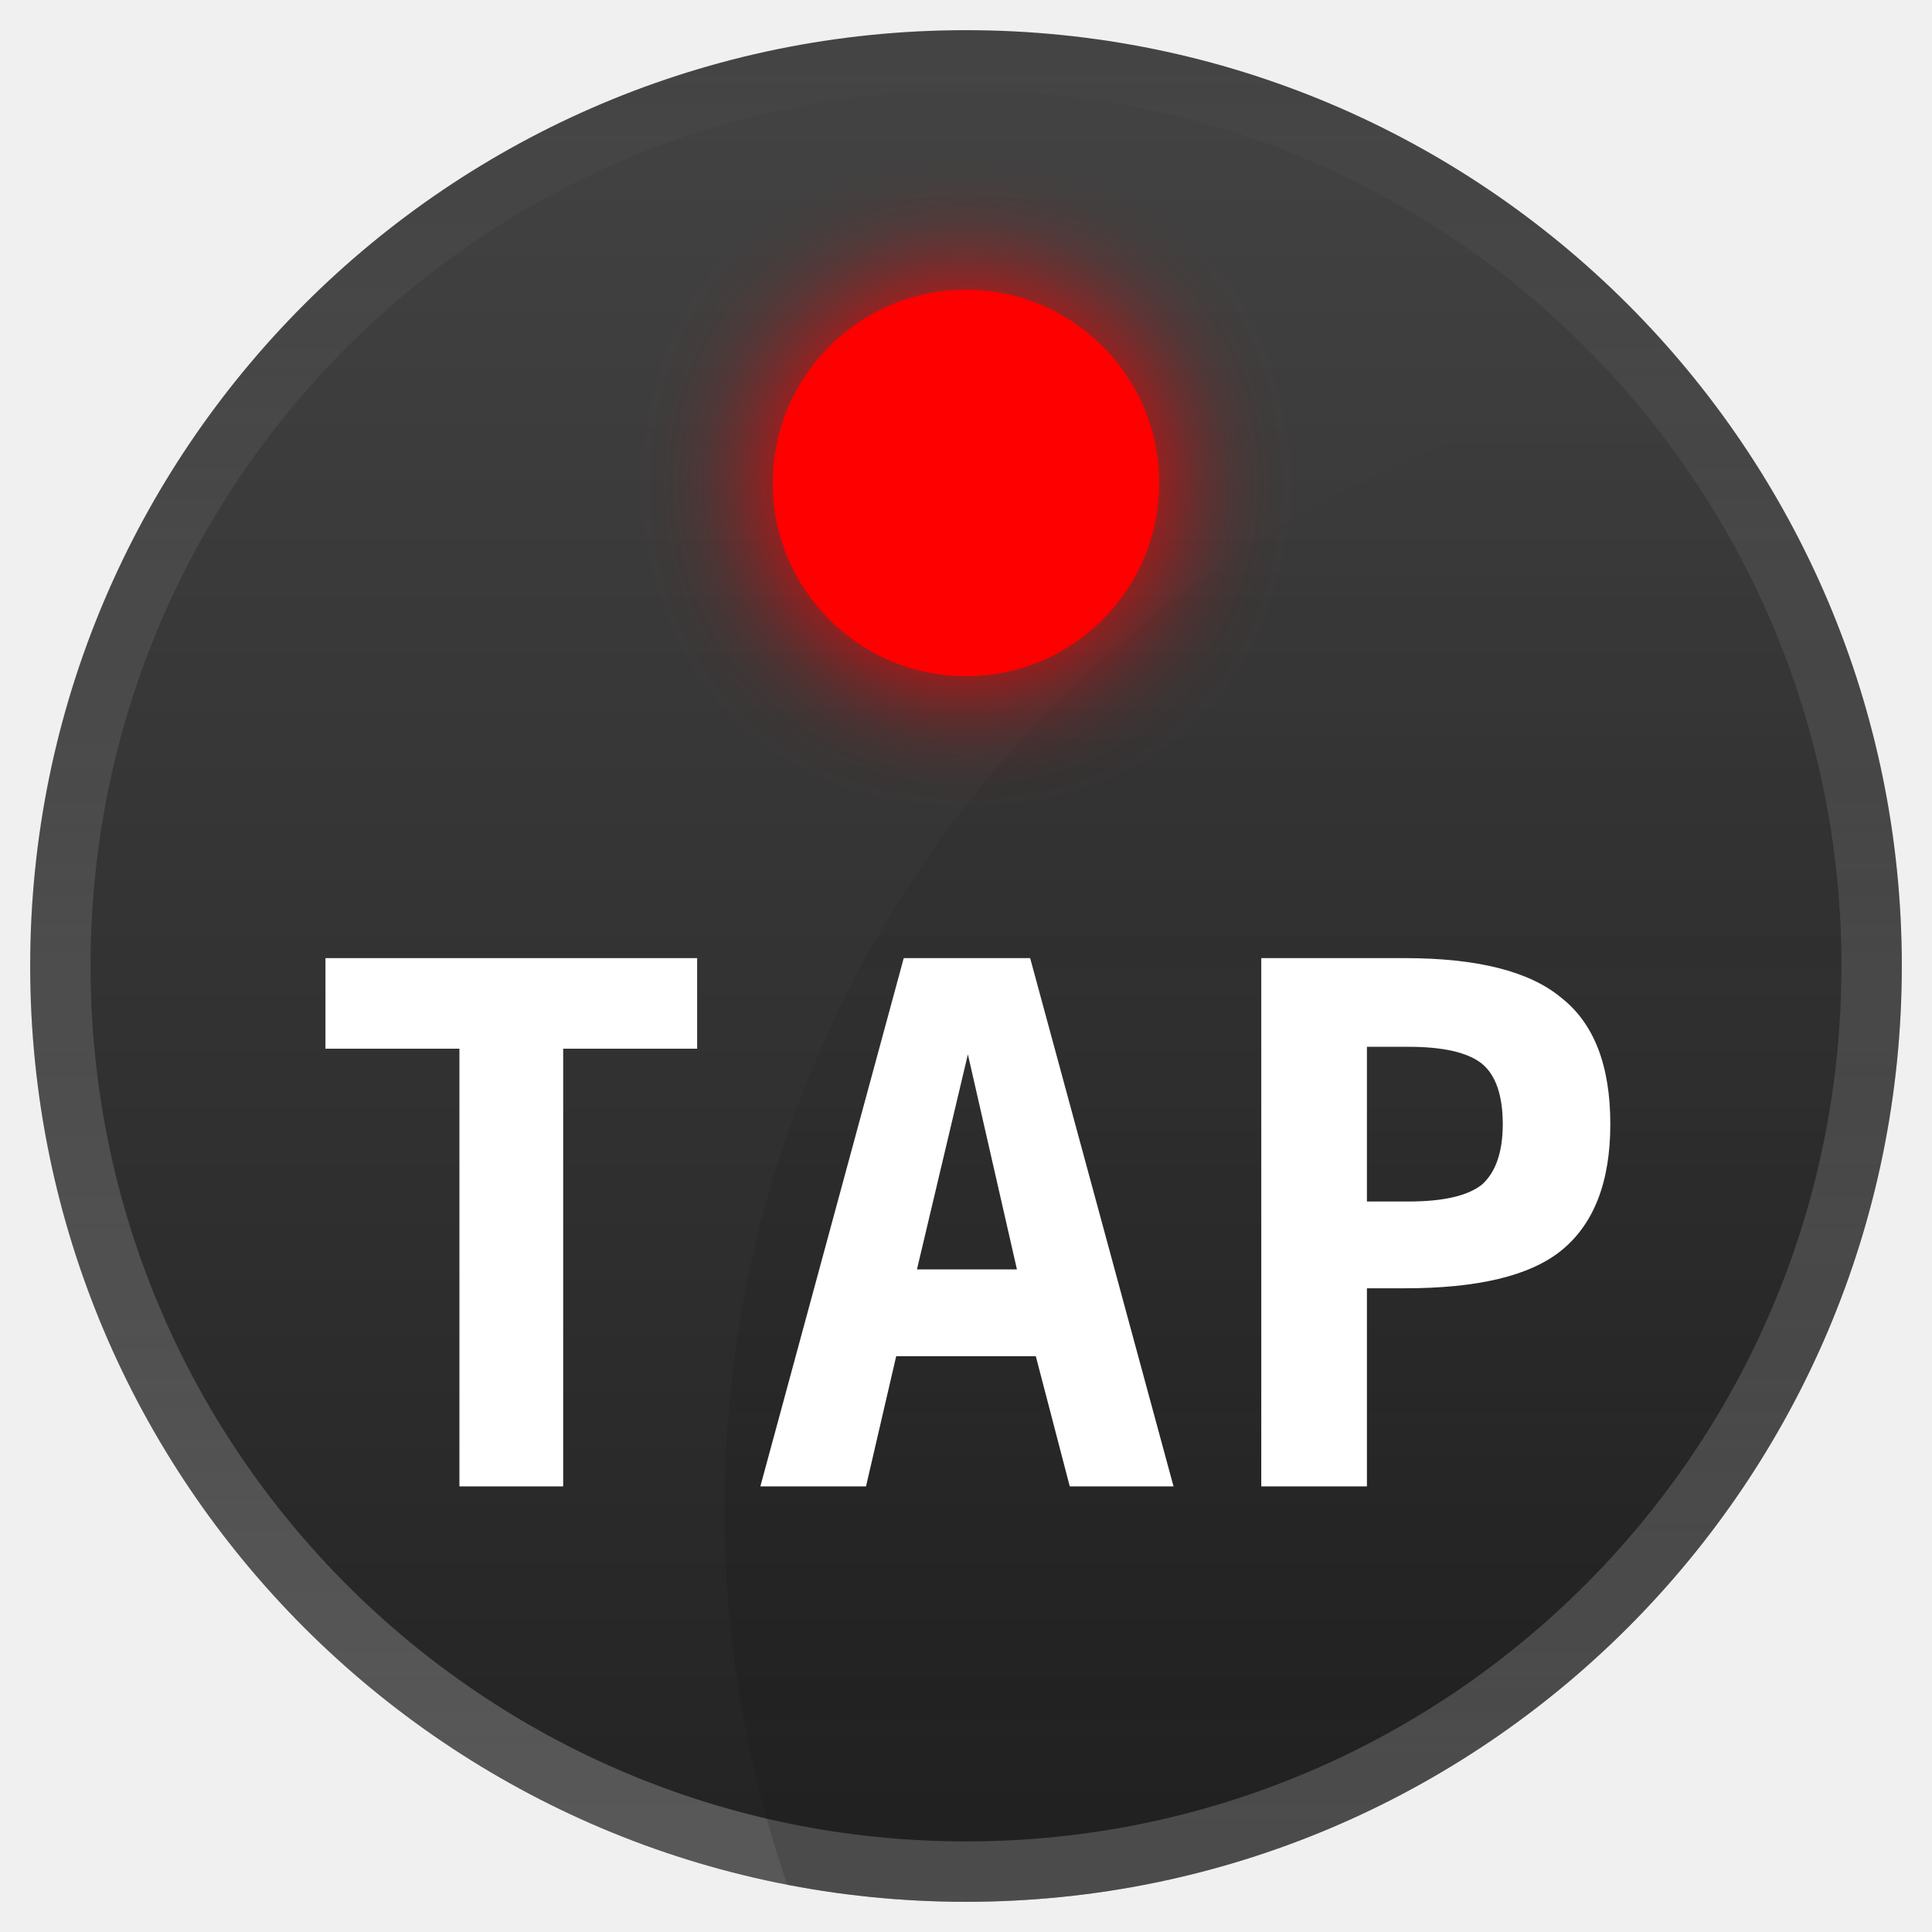
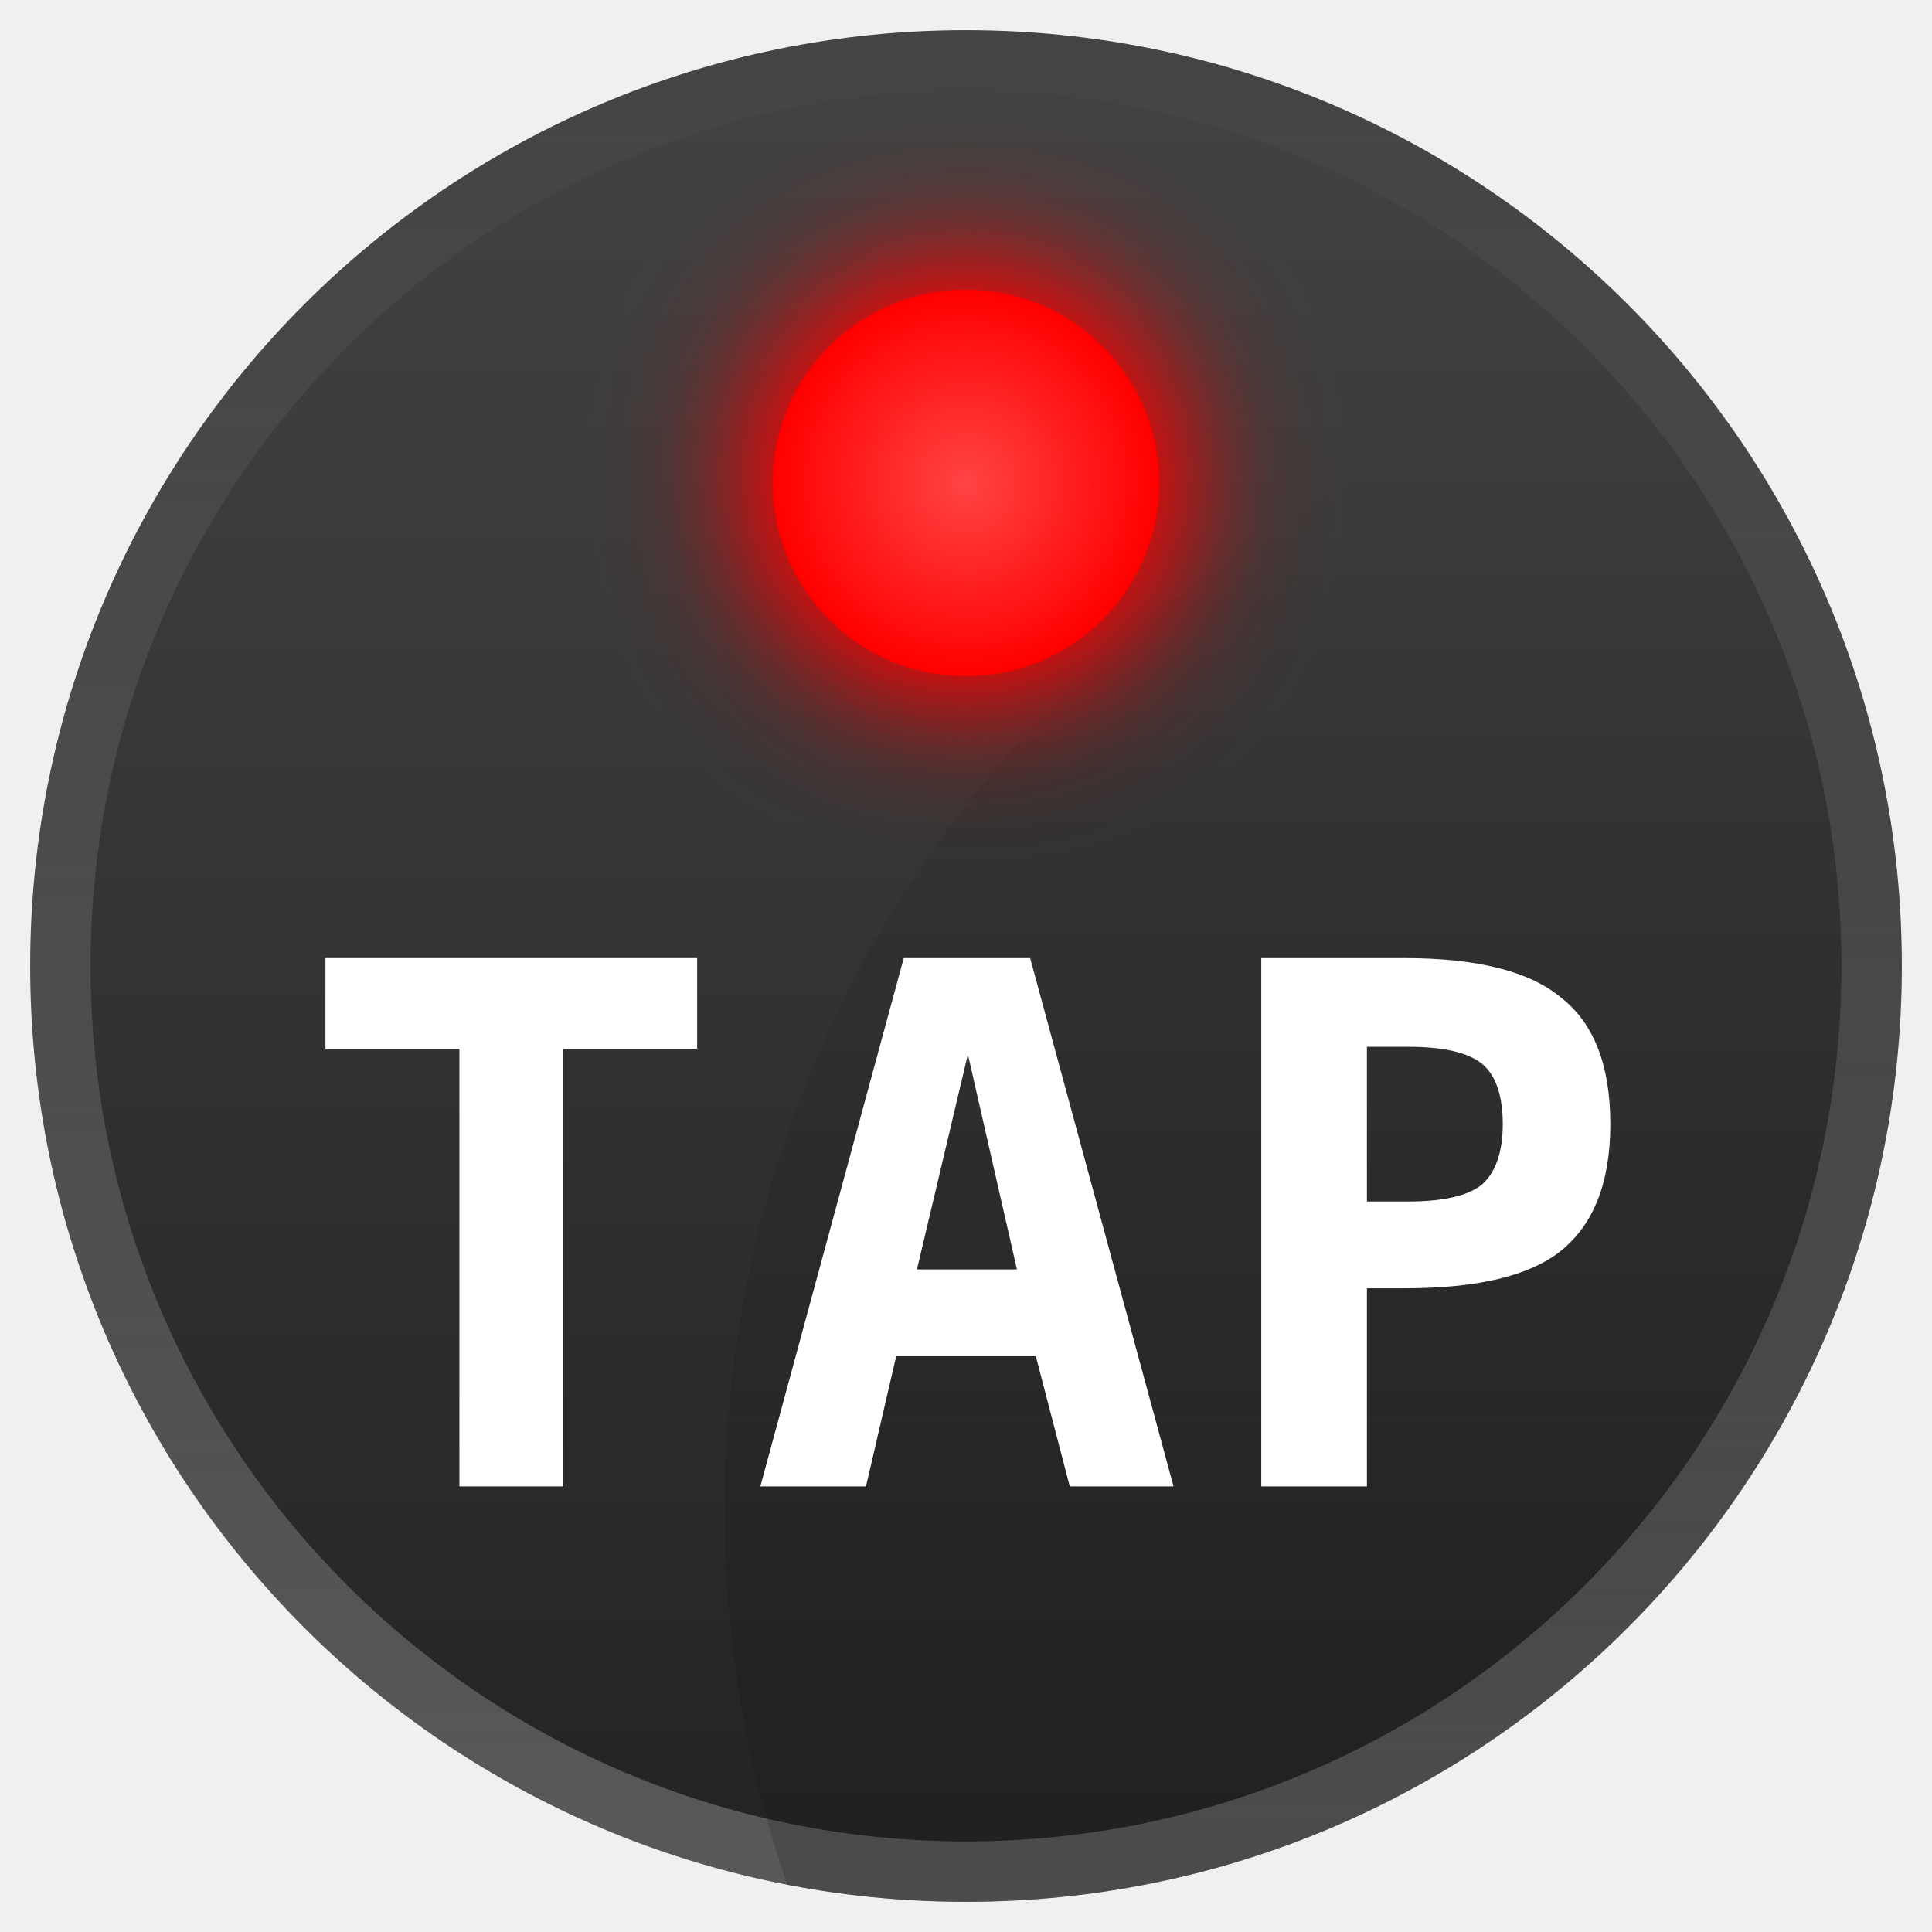
<svg xmlns="http://www.w3.org/2000/svg" xmlns:xlink="http://www.w3.org/1999/xlink" width="256" height="256" id="svg2" version="1.1">
  <defs id="defs4">
+     <linearGradient id="linearGradient3858">
+       <stop style="stop-color:#ff4444;stop-opacity:1;" offset="0" id="stop3860" />
+       <stop style="stop-color:#ff0000;stop-opacity:1;" offset="1" id="stop3862" />
+     </linearGradient>
    <linearGradient id="linearGradient3885">
      <stop style="stop-color:#222222;stop-opacity:1;" offset="0" id="stop3887" />
      <stop style="stop-color:#444444;stop-opacity:1;" offset="1" id="stop3889" />
    </linearGradient>
    <linearGradient id="linearGradient3877">
      <stop style="stop-color:#ffffff;stop-opacity:0.502;" offset="0" id="stop3879" />
      <stop style="stop-color:#ffffff;stop-opacity:0;" offset="1" id="stop3881" />
    </linearGradient>
+     <linearGradient xlink:href="#linearGradient3877" id="linearGradient3883" x1="10.5" y1="16.5" x2="10.5" y2="0.5" gradientUnits="userSpaceOnUse" />
+     <linearGradient xlink:href="#linearGradient3885" id="linearGradient3891" x1="11.5" y1="16.5" x2="11.5" y2="0.5" gradientUnits="userSpaceOnUse" />
    <linearGradient x1="14" y1="16" x2="14" y2="-3" id="linearGradient4647" xlink:href="#linearGradient4641" gradientUnits="userSpaceOnUse" />
    <linearGradient id="linearGradient4641">
      <stop id="stop4643" style="stop-color:#1a1a1a;stop-opacity:0.275" offset="0" />
      <stop id="stop4645" style="stop-color:#000000;stop-opacity:0" offset="1" />
    </linearGradient>
    <clipPath id="clipPath4657">
      <rect width="15.5" height="15.5" ry="7.75" x="-5.75" y="-5.75" id="rect4659" style="fill:#c73fbf;fill-opacity:0.494;stroke:none" />
    </clipPath>
    <linearGradient y2="-3" x2="14" y1="16" x1="14" gradientUnits="userSpaceOnUse" id="linearGradient4518" xlink:href="#linearGradient4641" />
    <filter id="filter4052" x="-0.384" width="1.768" y="-0.384" height="1.768" color-interpolation-filters="sRGB">
      <feGaussianBlur stdDeviation="0.384" id="feGaussianBlur4054" />
    </filter>
    <linearGradient xlink:href="#linearGradient3885" id="linearGradient3021" gradientUnits="userSpaceOnUse" x1="11.5" y1="16.5" x2="11.5" y2="0.5" />
    <linearGradient xlink:href="#linearGradient3877" id="linearGradient3023" gradientUnits="userSpaceOnUse" x1="10.5" y1="16.5" x2="10.5" y2="0.5" />
    <linearGradient xlink:href="#linearGradient4641" id="linearGradient3025" gradientUnits="userSpaceOnUse" x1="14" y1="16" x2="14" y2="-3" />
-     <linearGradient xlink:href="#linearGradient4641" id="linearGradient3098" gradientUnits="userSpaceOnUse" x1="14" y1="16" x2="14" y2="-3" />
+     <filter id="filter3854" x="-0.552" width="2.104" y="-0.552" height="2.104" color-interpolation-filters="sRGB">
+       <feGaussianBlur stdDeviation="0.552" id="feGaussianBlur3856" />
+     </filter>
+     <radialGradient xlink:href="#linearGradient3858" id="radialGradient3864" cx="4.5" cy="4.5" fx="4.5" fy="4.5" r="1.2" gradientUnits="userSpaceOnUse" />
+     <linearGradient xlink:href="#linearGradient4641" id="linearGradient3930" gradientUnits="userSpaceOnUse" x1="14" y1="16" x2="14" y2="-3" />
  </defs>
  <g id="layer1" transform="translate(0,-796.3622)">
-     <g id="g3035" transform="matrix(16,0,0,16,0,-15785.433)">
-       <path transform="translate(0.5,1035.862)" d="m 15.25,8.5 c 0,4.28 -3.47,7.75 -7.75,7.75 -4.28,0 -7.75,-3.47 -7.75,-7.75 0,-4.28 3.47,-7.75 7.75,-7.75 4.28,0 7.75,3.47 7.75,7.75 z" id="path3757" style="fill:url(#linearGradient3021);fill-opacity:1;stroke:none" />
-       <path transform="translate(0.5,1035.862)" d="M 15,8.5 C 15,12.642 11.642,16 7.5,16 3.358,16 0,12.642 0,8.5 0,4.358 3.358,1 7.5,1 11.642,1 15,4.358 15,8.5 z" id="path2987" style="fill:none;stroke:url(#linearGradient3023);stroke-width:0.5;stroke-miterlimit:4;stroke-opacity:0.498;stroke-dasharray:none" />
-       <path style="fill:url(#linearGradient3098);fill-opacity:1;stroke:none" id="path3235" clip-path="url(#clipPath4657)" transform="translate(6,1042.362)" d="m 19,6.5 a 9.5,9.5 0 1 1 -19,0 9.5,9.5 0 1 1 19,0 z" />
-       <rect ry="0" y="1036.362" x="0" height="16" width="16" id="rect3009" style="fill:none;stroke:none" />
-       <path style="fill:#ff0000;fill-opacity:1;stroke:none;filter:url(#filter4052)" id="path4034" d="M 5.7,4.5 C 5.7,5.163 5.163,5.7 4.5,5.7 3.837,5.7 3.3,5.163 3.3,4.5 3.3,3.837 3.837,3.3 4.5,3.3 c 0.663,0 1.2,0.537 1.2,1.2 z" transform="matrix(1.333333,0,0,1.333333,2,1034.362)" />
-       <path transform="matrix(1.333333,0,0,1.333333,2,1034.362)" d="M 5.7,4.5 C 5.7,5.163 5.163,5.7 4.5,5.7 3.837,5.7 3.3,5.163 3.3,4.5 3.3,3.837 3.837,3.3 4.5,3.3 c 0.663,0 1.2,0.537 1.2,1.2 z" id="path3075" style="fill:#ff0000;fill-opacity:1;stroke:none" />
-       <text id="text3866" y="1048.67" x="2.429" style="font-size:6px;font-style:normal;font-weight:bold;line-height:125%;letter-spacing:0.16px;word-spacing:0px;fill:#ffffff;fill-opacity:1;stroke:none;font-family:Sans;-inkscape-font-specification:Monospace Bold" xml:space="preserve">
-         <tspan style="font-size:6px;font-style:normal;font-variant:normal;font-weight:bold;font-stretch:normal;letter-spacing:0.16px;fill:#ffffff;fill-opacity:1;font-family:Monospace;-inkscape-font-specification:Monospace Bold" y="1048.67" x="2.429" id="tspan3868">TAP</tspan>
-       </text>
+     <g id="g3035">
+       <g id="g3866" transform="matrix(16,0,0,16,0,-15785.433)">
+         <path style="fill:url(#linearGradient3021);fill-opacity:1;stroke:none" id="path3757" d="m 15.25,8.5 c 0,4.28 -3.47,7.75 -7.75,7.75 -4.28,0 -7.75,-3.47 -7.75,-7.75 0,-4.28 3.47,-7.75 7.75,-7.75 4.28,0 7.75,3.47 7.75,7.75 z" transform="translate(0.5,1035.862)" />
+         <path style="fill:none;stroke:url(#linearGradient3023);stroke-width:0.5;stroke-miterlimit:4;stroke-opacity:0.498;stroke-dasharray:none" id="path2987" d="M 15,8.5 C 15,12.642 11.642,16 7.5,16 3.358,16 0,12.642 0,8.5 0,4.358 3.358,1 7.5,1 11.642,1 15,4.358 15,8.5 z" transform="translate(0.5,1035.862)" />
+         <path d="m 19,6.5 a 9.5,9.5 0 1 1 -19,0 9.5,9.5 0 1 1 19,0 z" transform="translate(6,1042.362)" clip-path="url(#clipPath4657)" id="path3235" style="fill:url(#linearGradient3930);fill-opacity:1;stroke:none" />
+         <path style="fill:#ff0000;fill-opacity:1;stroke:none;filter:url(#filter3854)" id="path3780" d="M 5.7,4.5 C 5.7,5.163 5.163,5.7 4.5,5.7 3.837,5.7 3.3,5.163 3.3,4.5 3.3,3.837 3.837,3.3 4.5,3.3 c 0.663,0 1.2,0.537 1.2,1.2 z" transform="matrix(1.333333,0,0,1.333333,2,1034.362)" />
+         <rect style="fill:none;stroke:none" id="rect3009" width="16" height="16" x="0" y="1036.362" ry="0" />
+         <path transform="matrix(1.333333,0,0,1.333333,2,1034.362)" d="M 5.7,4.5 C 5.7,5.163 5.163,5.7 4.5,5.7 3.837,5.7 3.3,5.163 3.3,4.5 3.3,3.837 3.837,3.3 4.5,3.3 c 0.663,0 1.2,0.537 1.2,1.2 z" id="path4034" style="fill:#ff0000;fill-opacity:1;stroke:none;filter:url(#filter4052)" />
+         <path style="fill:url(#radialGradient3864);fill-opacity:1;stroke:none" id="path3075" d="M 5.7,4.5 C 5.7,5.163 5.163,5.7 4.5,5.7 3.837,5.7 3.3,5.163 3.3,4.5 3.3,3.837 3.837,3.3 4.5,3.3 c 0.663,0 1.2,0.537 1.2,1.2 z" transform="matrix(1.333333,0,0,1.333333,2,1034.362)" />
+         <text xml:space="preserve" style="font-size:6px;font-style:normal;font-weight:bold;line-height:125%;letter-spacing:0.16px;word-spacing:0px;fill:#ffffff;fill-opacity:1;stroke:none;font-family:Sans;-inkscape-font-specification:Monospace Bold" x="2.429" y="1048.67" id="text3866">
+           <tspan id="tspan3868" x="2.429" y="1048.67" style="font-size:6px;font-style:normal;font-variant:normal;font-weight:bold;font-stretch:normal;letter-spacing:0.16px;fill:#ffffff;fill-opacity:1;font-family:Monospace;-inkscape-font-specification:Monospace Bold">TAP</tspan>
+         </text>
+       </g>
    </g>
  </g>
</svg>
